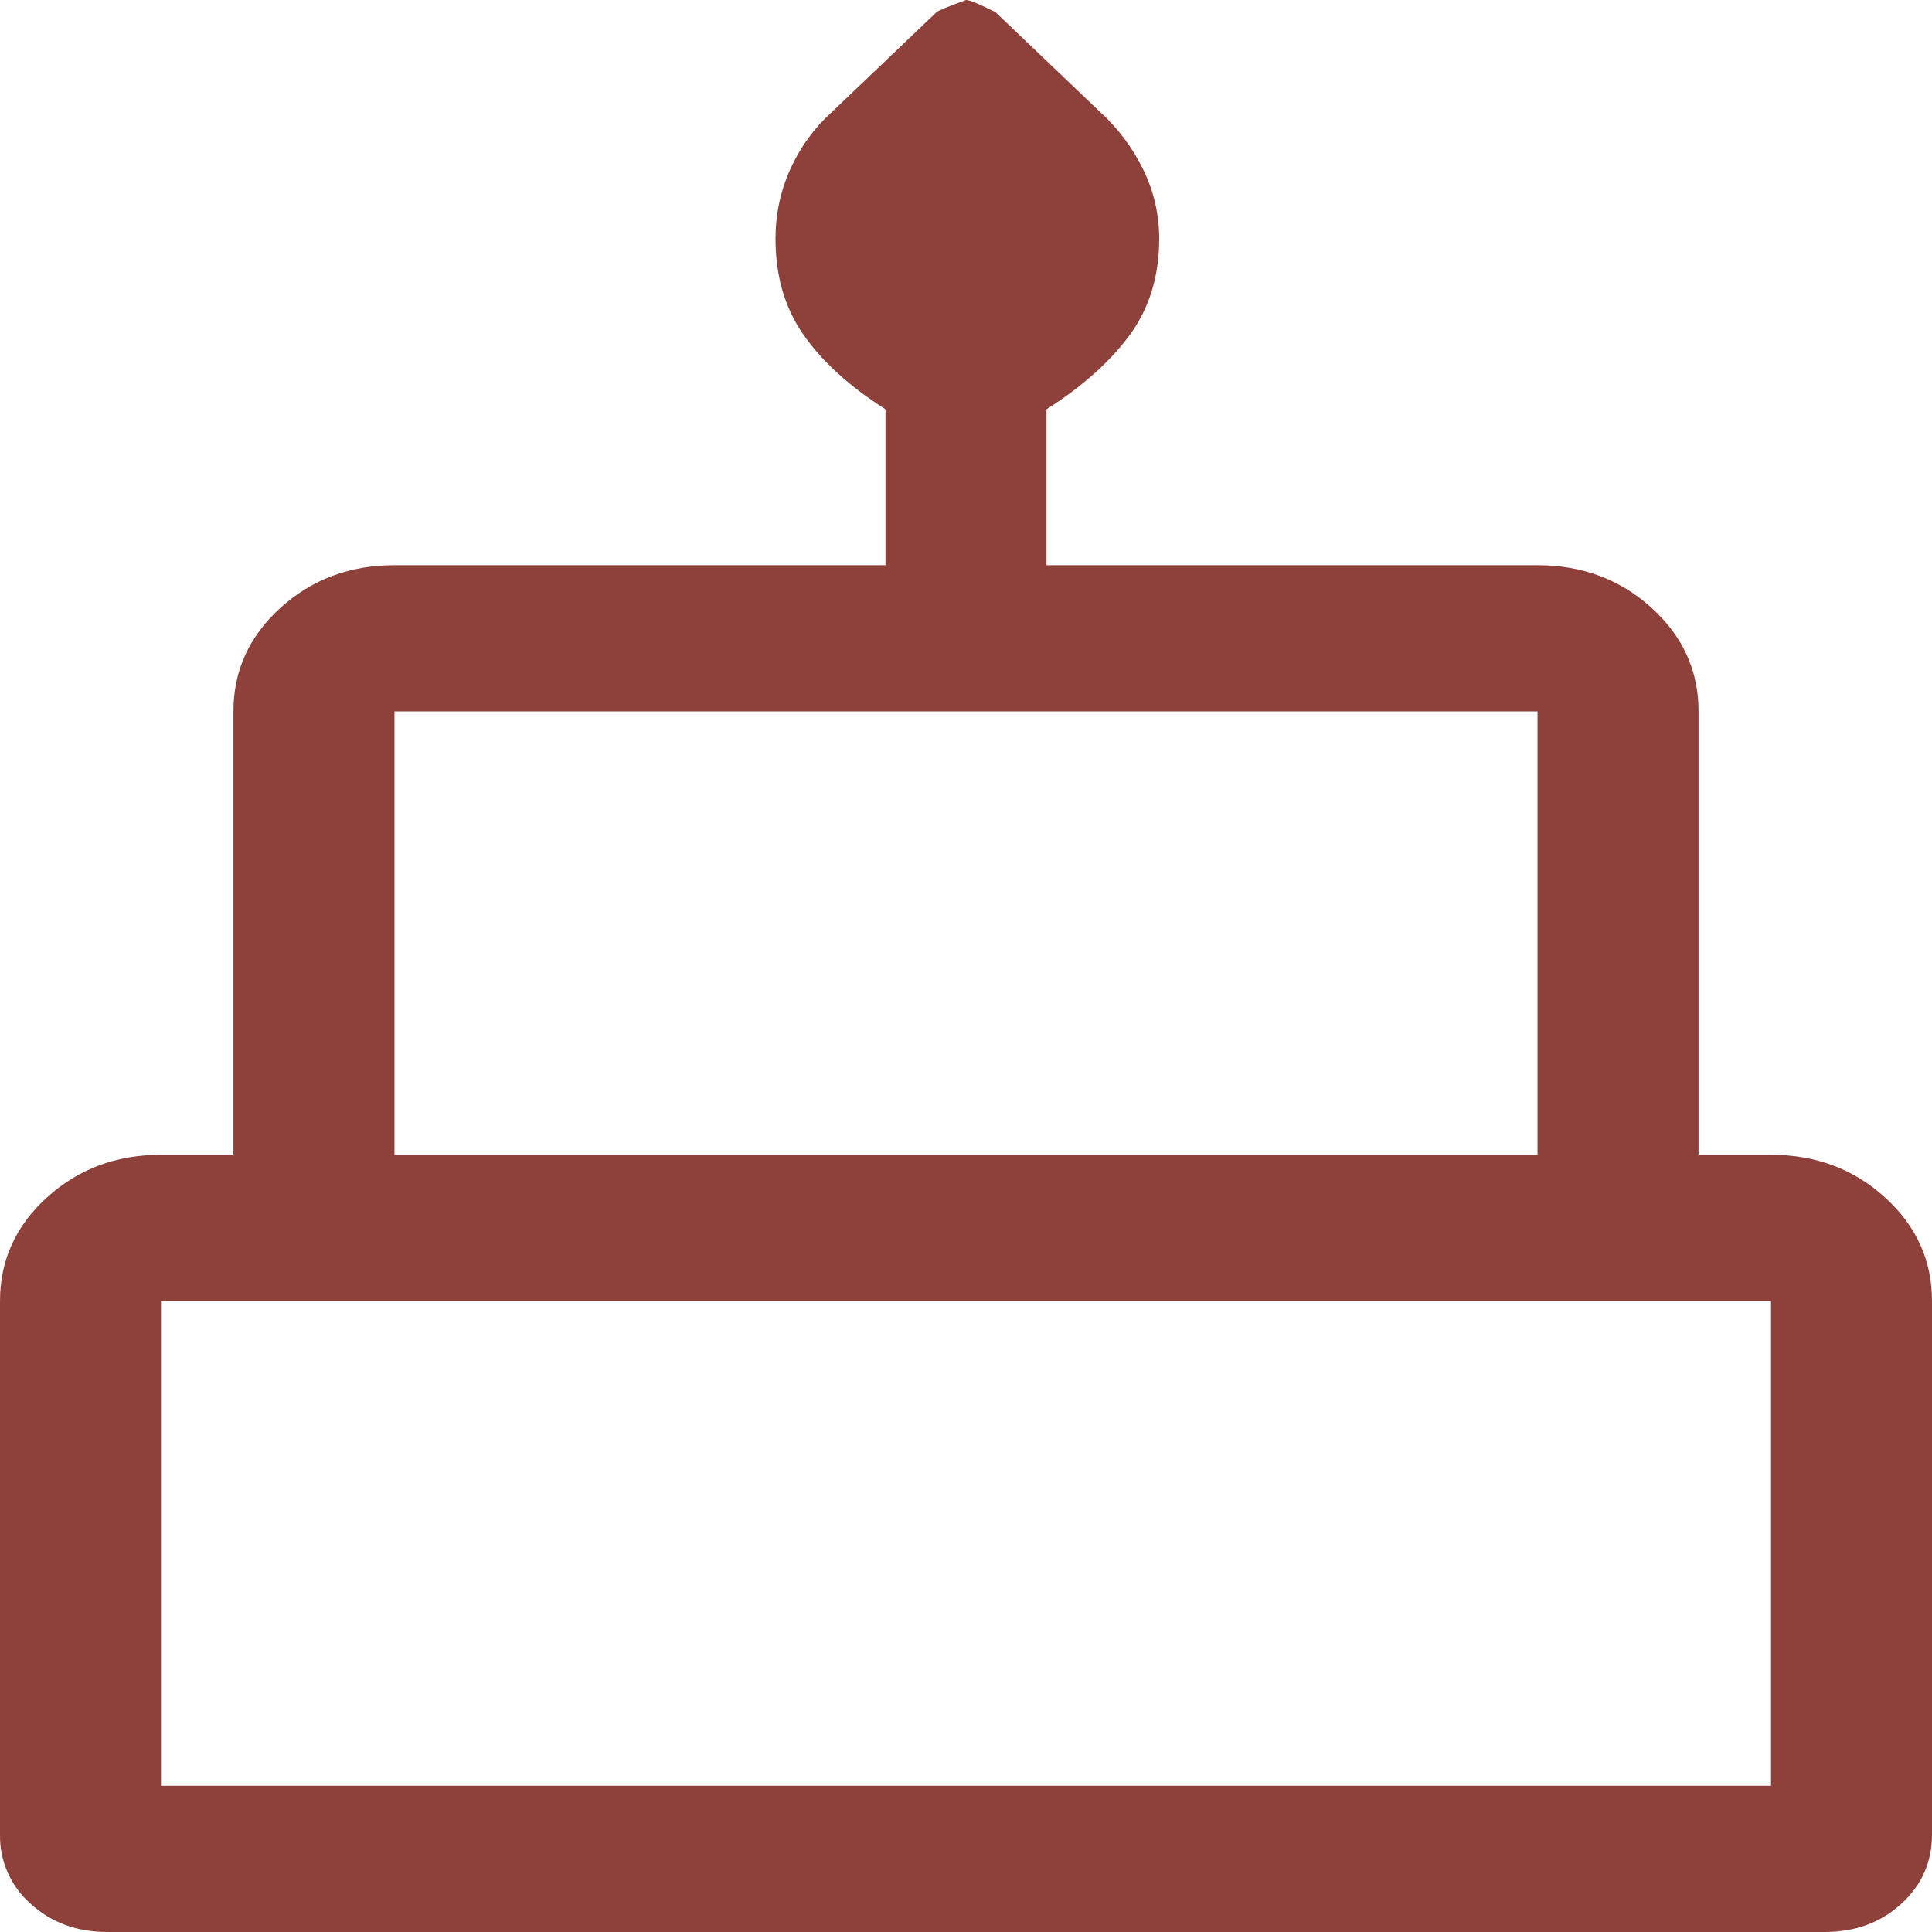
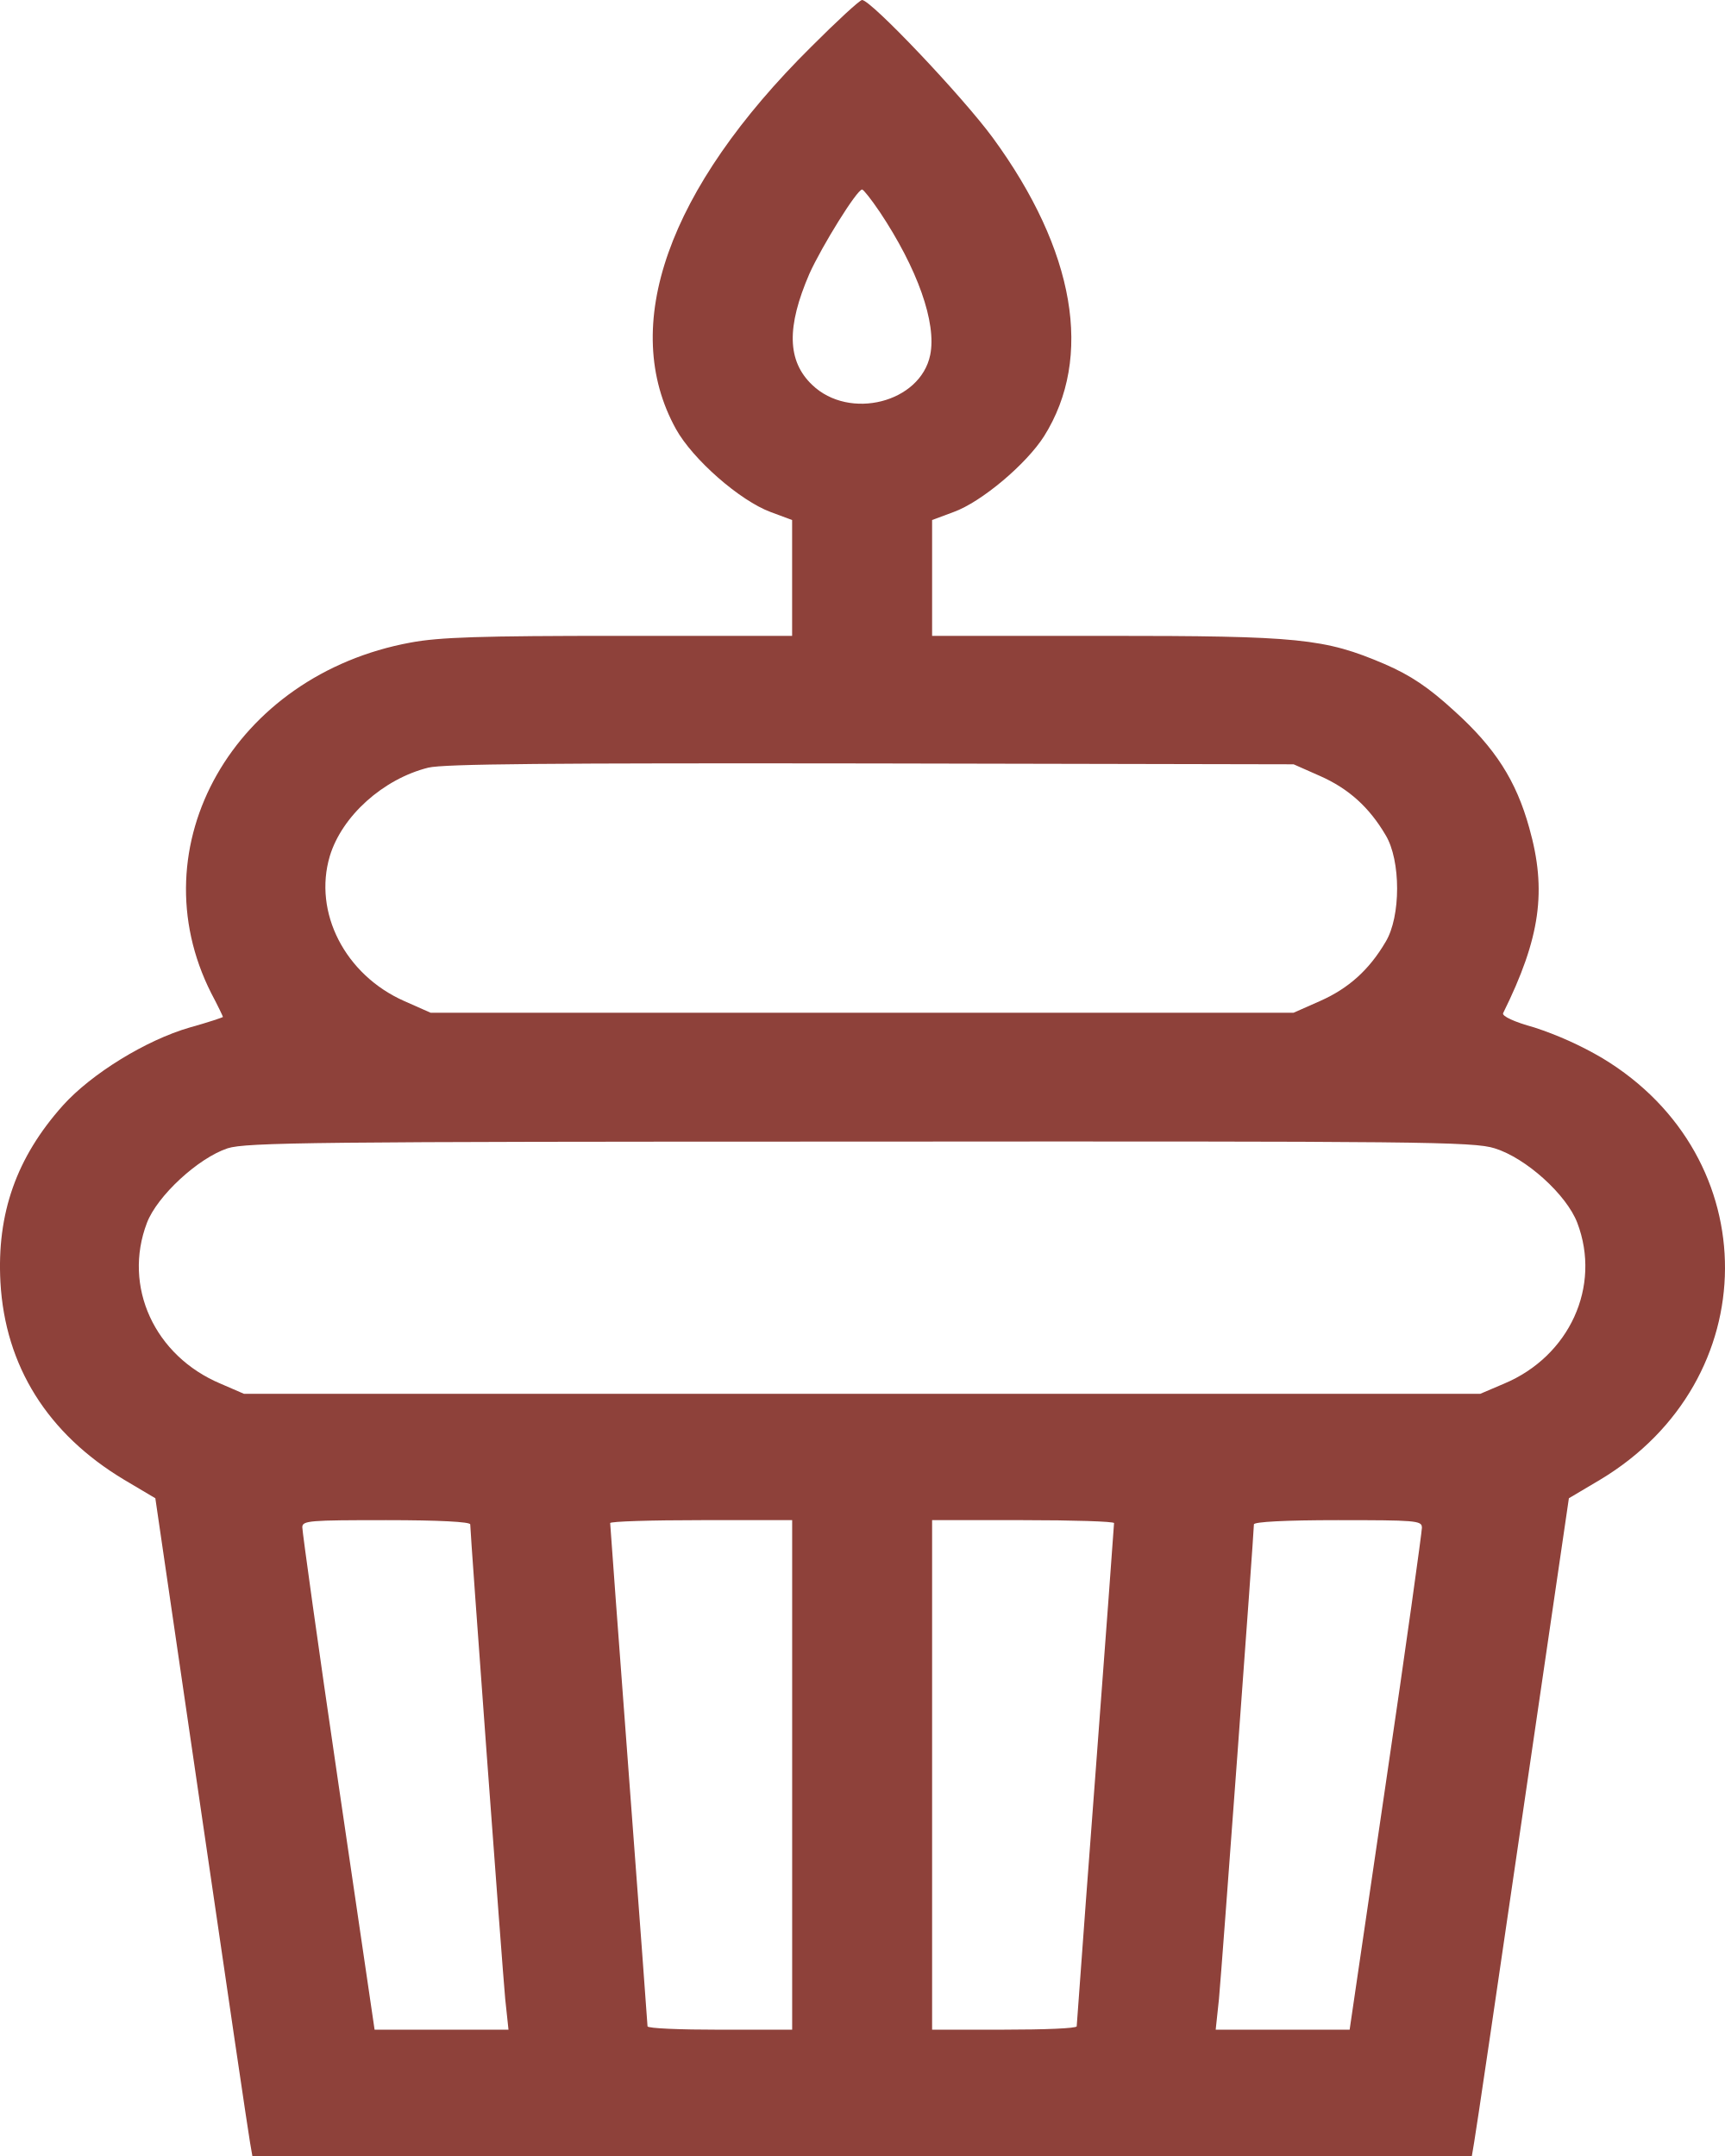
- <svg xmlns="http://www.w3.org/2000/svg" width="40" height="40" fill="none">
-   <path fill="#8E413A" d="M2.222 40c-.63 0-1.157-.193-1.583-.58A1.864 1.864 0 0 1 0 37.982V26.936c0-.841.324-1.556.972-2.144.648-.589 1.435-.883 2.361-.883h1.5v-9.18c0-.84.324-1.555.973-2.144.648-.588 1.435-.883 2.36-.883h10.167V8.474c-.74-.47-1.305-.983-1.694-1.538s-.583-1.22-.583-1.993c0-.504.101-.983.305-1.437.204-.454.49-.85.861-1.186L19.39.252C19.426.22 19.629.135 20 0c.074 0 .278.084.611.252l2.167 2.068c.37.337.666.732.889 1.186.222.454.333.933.333 1.437 0 .774-.204 1.438-.611 1.993-.407.555-.982 1.067-1.722 1.538v3.228h10.166c.926 0 1.713.295 2.361.883.649.589.973 1.303.973 2.144v9.18h1.5c.926 0 1.713.294 2.36.883.649.588.973 1.303.973 2.144v11.046c0 .572-.213 1.051-.639 1.438-.426.387-.954.58-1.583.58H2.222Zm5.945-16.09h23.666v-9.181H8.167v9.18ZM3.333 36.973h33.334V26.936H3.333v10.038Z" />
+ <svg xmlns="http://www.w3.org/2000/svg" width="40" height="50" fill="none">
+   <path fill="#8E413A" d="M18.812 1.084c-3.332 3.3-4.457 6.484-3.137 8.867.39.703 1.482 1.66 2.196 1.924l.497.185v2.686h-4.002c-3.213 0-4.176.03-4.847.156-4.089.752-6.35 4.717-4.619 8.135.151.283.27.537.27.547 0 .01-.346.127-.768.244-1.016.293-2.282 1.074-2.942 1.807-1.082 1.21-1.536 2.51-1.45 4.101.109 1.944 1.093 3.516 2.867 4.58l.725.43 1.07 7.315c.585 4.013 1.093 7.45 1.126 7.627l.054.312H34.13l.054-.322c.032-.166.54-3.604 1.125-7.617l1.071-7.315.725-.43c3.84-2.304 3.862-7.48.054-9.775a8.052 8.052 0 0 0-1.58-.713c-.465-.127-.757-.264-.724-.332.865-1.748 1.017-2.842.606-4.297-.303-1.094-.79-1.855-1.731-2.705-.606-.556-1.017-.83-1.623-1.094-1.396-.595-1.969-.654-6.49-.654h-4.003V12.06l.497-.185c.65-.234 1.688-1.113 2.099-1.758 1.147-1.826.725-4.306-1.19-6.924C22.317 2.236 20.197 0 19.99 0c-.053 0-.583.488-1.178 1.084Zm1.58 3.818c.886 1.328 1.33 2.588 1.178 3.33-.227 1.104-1.871 1.524-2.737.694-.584-.557-.595-1.348-.064-2.578.292-.645 1.103-1.953 1.222-1.953.032 0 .216.234.4.507Zm10.222 13.096c.66.293 1.136.723 1.515 1.367.357.586.357 1.895 0 2.48-.379.645-.855 1.075-1.515 1.368l-.617.273H9.984l-.616-.273c-1.363-.606-2.11-2.05-1.72-3.36.281-.927 1.233-1.787 2.282-2.05.368-.088 2.78-.108 10.277-.098l9.79.02.617.273Zm4.046 8.633c.725.224 1.666 1.074 1.915 1.728.562 1.475-.184 3.096-1.699 3.73l-.551.235H5.657l-.54-.234c-1.537-.645-2.272-2.256-1.71-3.73.238-.626 1.19-1.505 1.872-1.73.432-.136 2.012-.155 14.669-.155 12.992-.01 14.225 0 14.712.156Zm-23.756 8.72c0 .196.746 10.323.811 11.006l.076.713H8.686l-.844-5.742c-.465-3.154-.832-5.81-.832-5.908 0-.156.162-.166 1.947-.166 1.222 0 1.947.039 1.947.098Zm7.464 11.72h-1.676c-.92 0-1.677-.03-1.677-.079 0-.039-.195-2.666-.433-5.83-.238-3.174-.433-5.79-.433-5.84 0-.039.952-.068 2.11-.068h2.11V47.07Zm7.465-11.749c0 .05-.195 2.666-.433 5.84a1578.32 1578.32 0 0 0-.433 5.83c0 .049-.757.078-1.677.078h-1.676V35.254h2.11c1.157 0 2.109.03 2.109.068Zm7.14.098c0 .098-.368 2.754-.834 5.908l-.843 5.742H28.19l.076-.713c.064-.683.81-10.81.81-11.005 0-.059.726-.098 1.948-.098 1.785 0 1.947.01 1.947.166Z" />
</svg>
